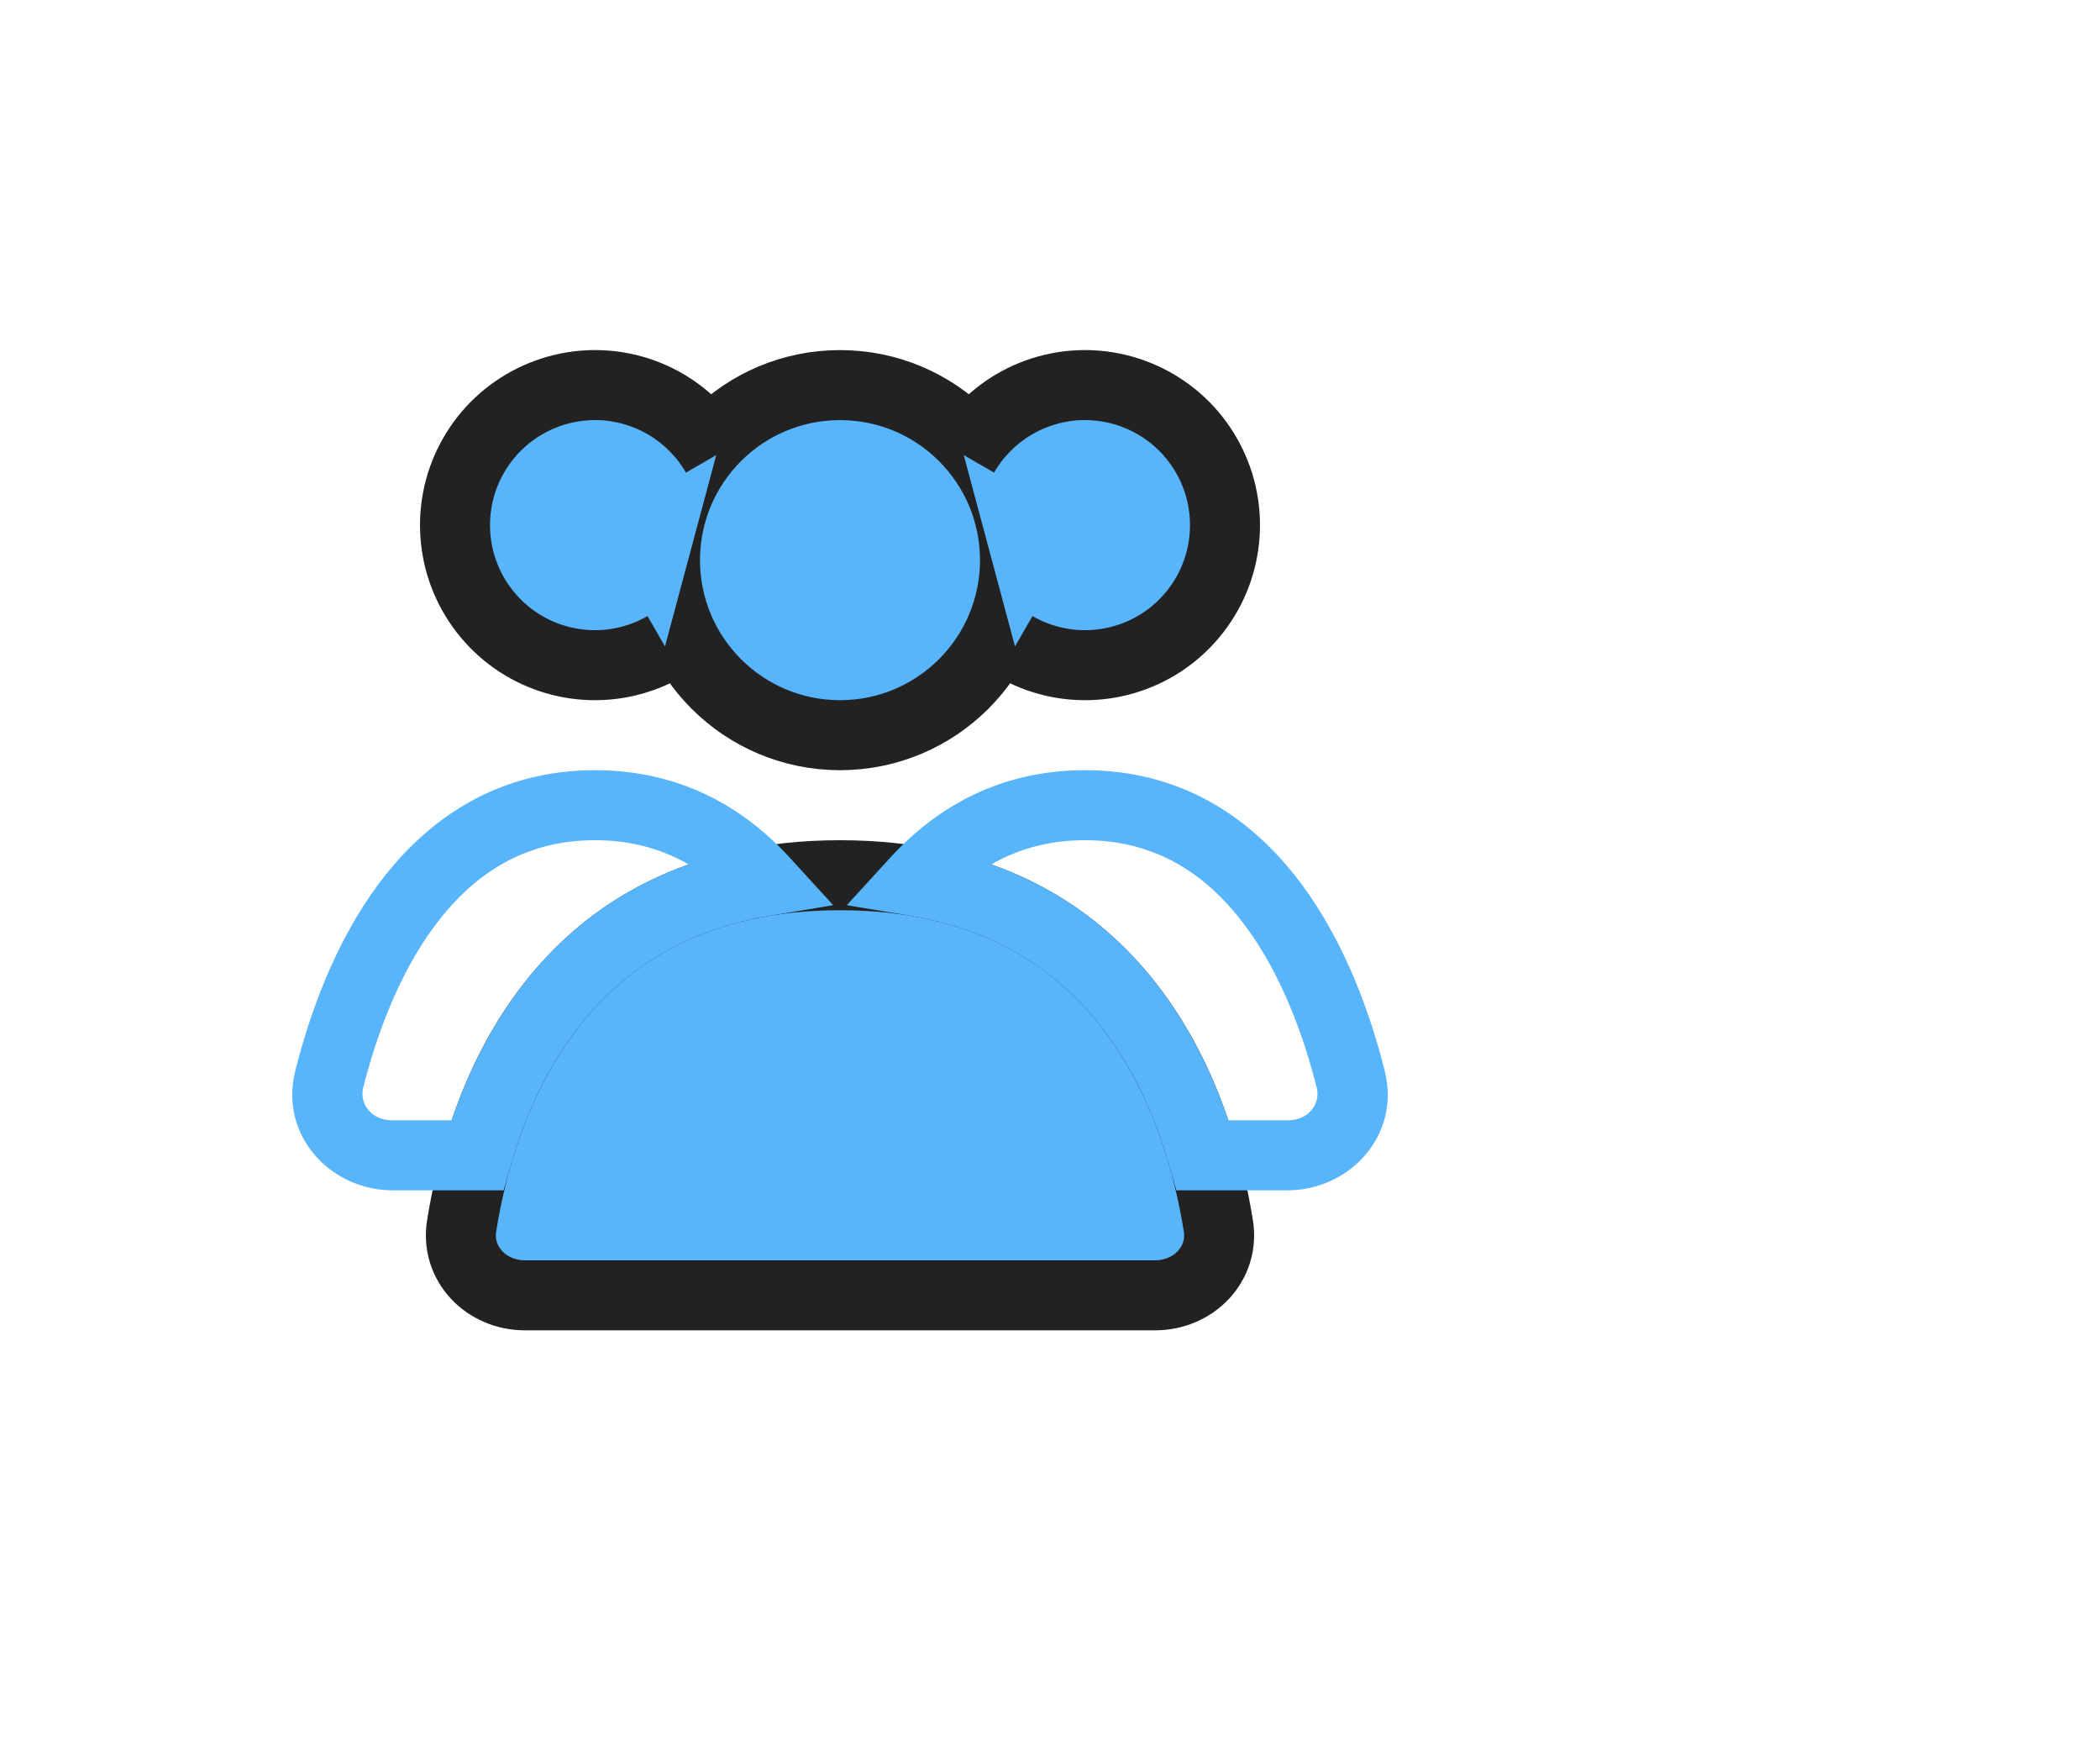
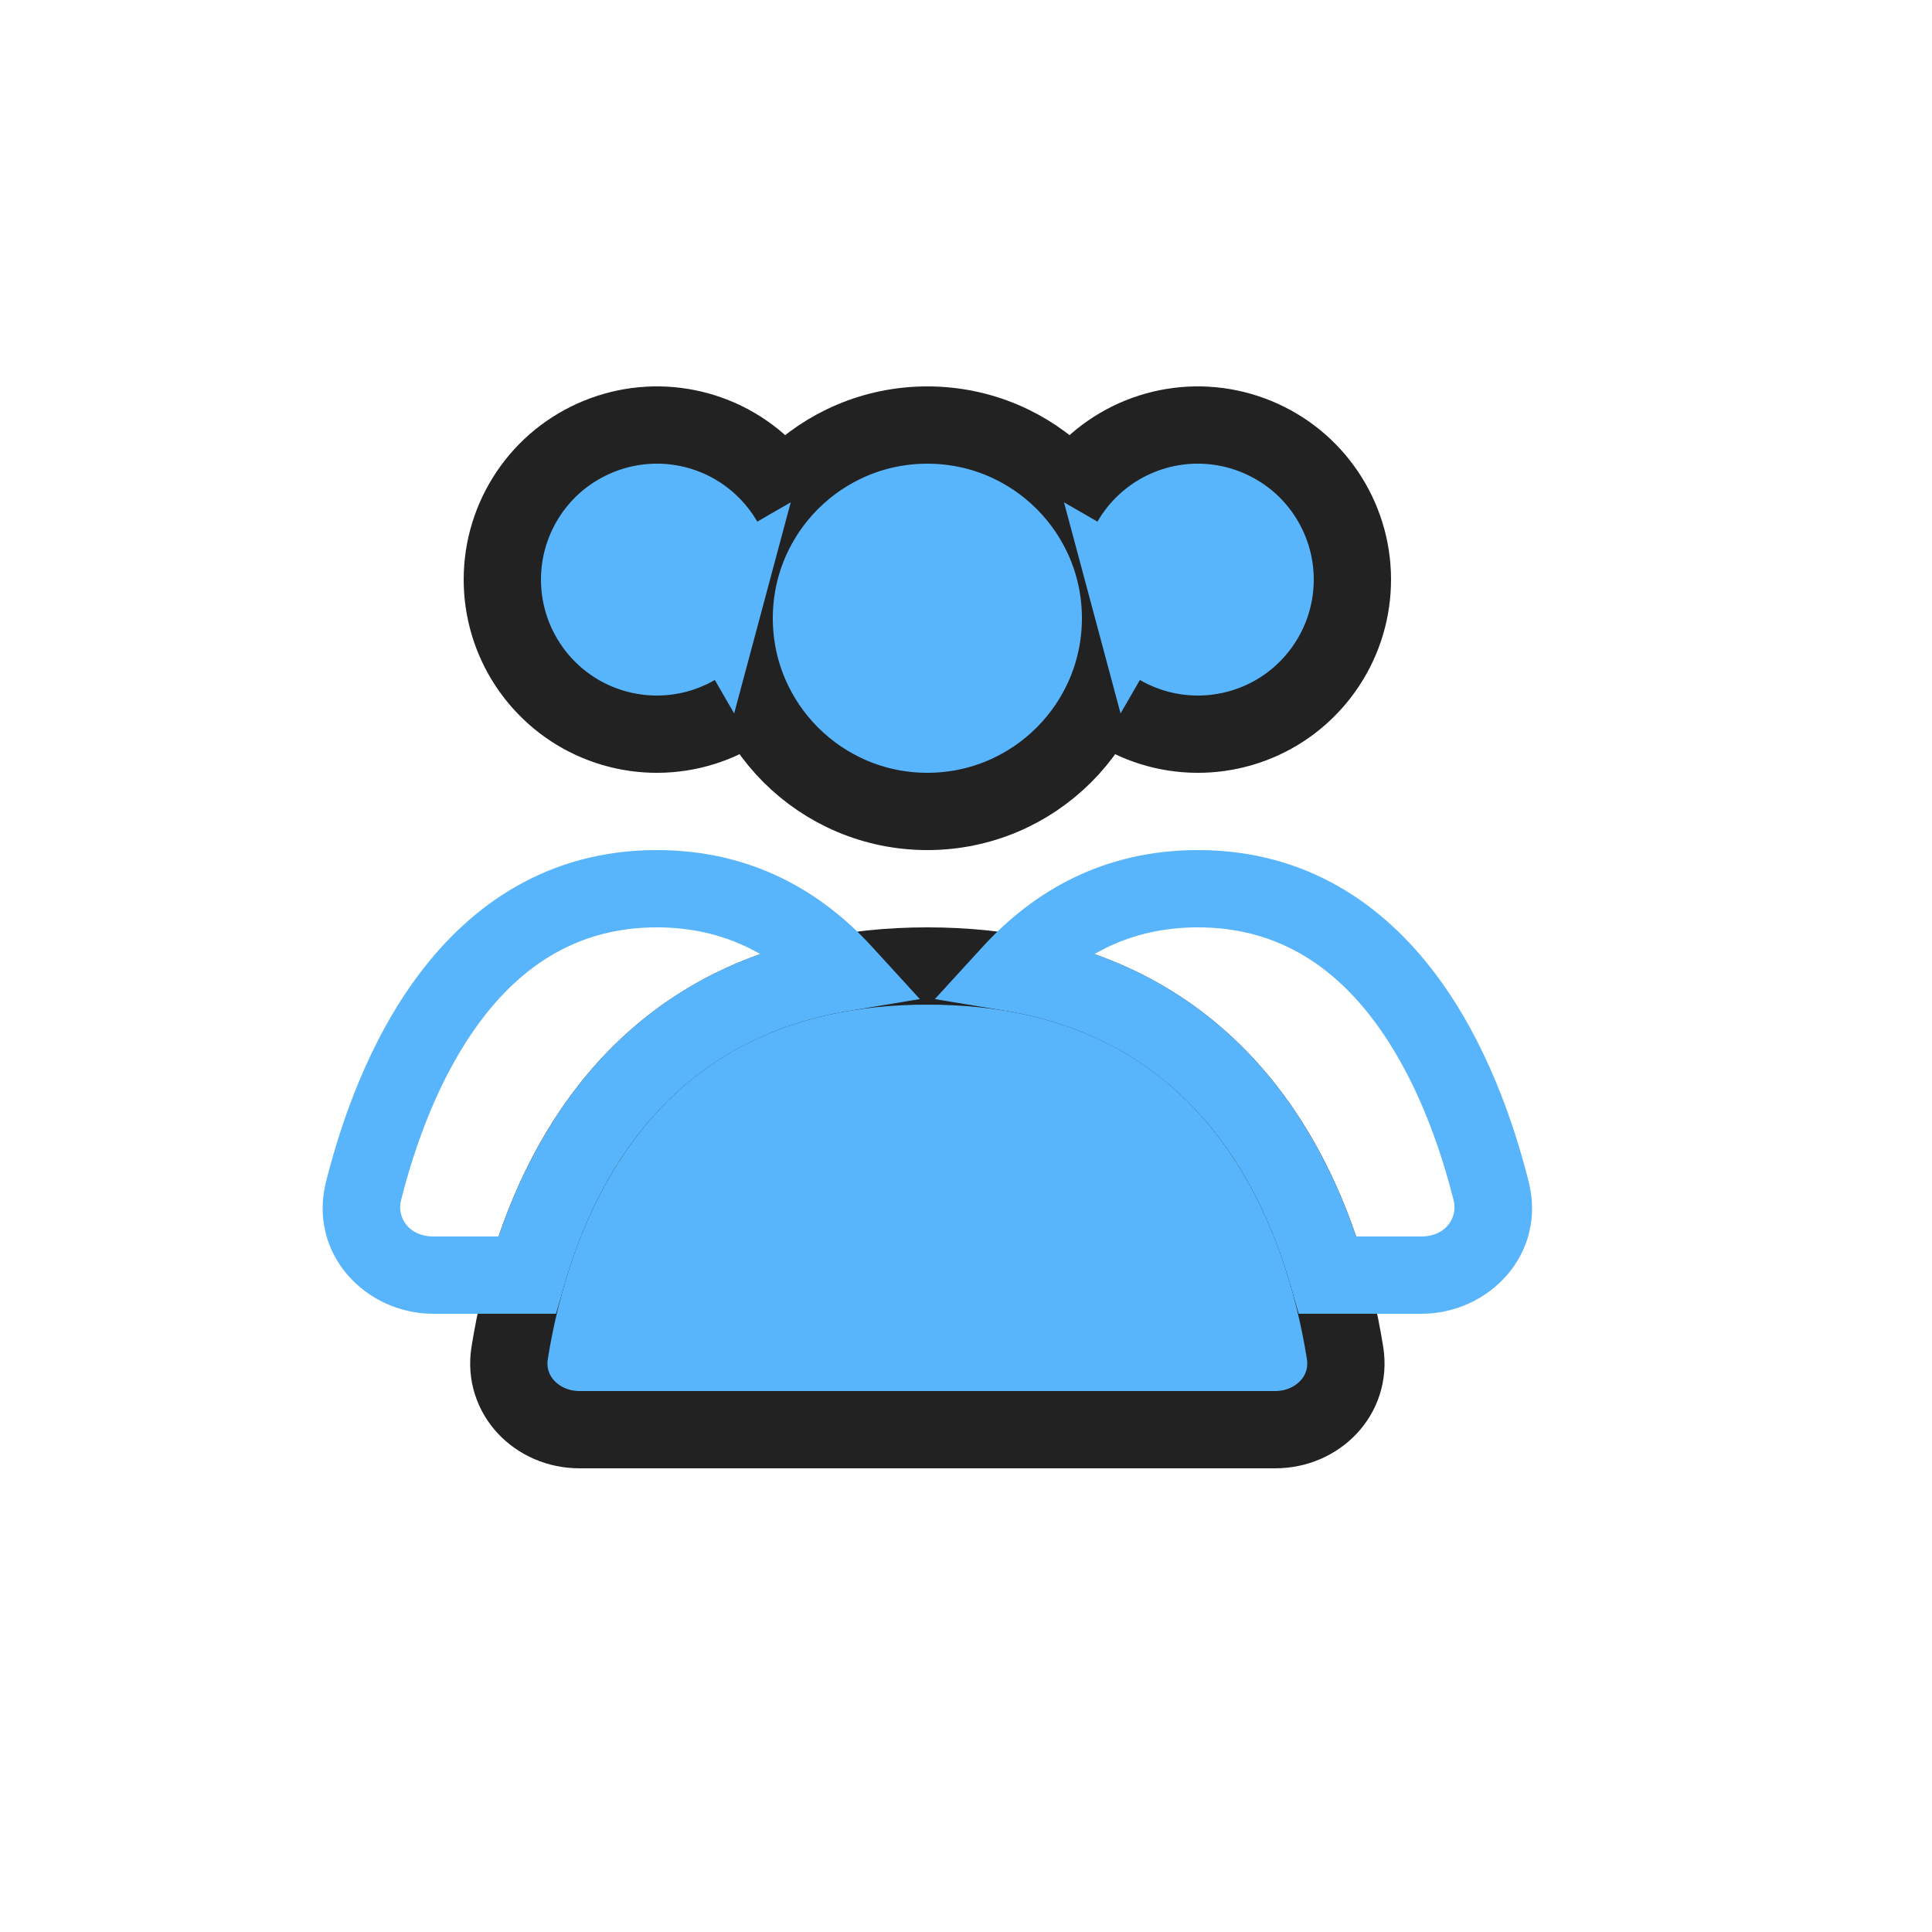
- <svg xmlns="http://www.w3.org/2000/svg" viewBox="0 0 30 25" width="30" height="25">
+ <svg xmlns="http://www.w3.org/2000/svg" viewBox="0 0 25 25" width="25" height="25">
  <style>
	tspan { white-space:pre }
    .shp0 { fill: #58b5fc } 
</style>
  <circle class="shp0" cx="12" cy="8" r="2.5" stroke="#222222" stroke-linecap="round" />
  <path class="shp0" d="M13.768 6.5C13.966 6.157 14.261 5.881 14.615 5.706C14.97 5.531 15.369 5.465 15.761 5.517C16.153 5.569 16.521 5.736 16.819 5.996C17.116 6.257 17.329 6.6 17.432 6.982C17.534 7.364 17.521 7.768 17.394 8.143C17.267 8.517 17.031 8.846 16.718 9.087C16.404 9.328 16.026 9.47 15.631 9.496C15.236 9.522 14.843 9.43 14.5 9.232" stroke="#222222" />
  <path class="shp0" d="M10.232 6.5C10.034 6.157 9.739 5.881 9.385 5.706C9.03 5.531 8.631 5.465 8.239 5.517C7.847 5.569 7.479 5.736 7.181 5.996C6.884 6.257 6.671 6.6 6.568 6.982C6.466 7.364 6.479 7.768 6.606 8.143C6.733 8.517 6.969 8.846 7.282 9.087C7.596 9.328 7.974 9.47 8.369 9.496C8.764 9.522 9.157 9.43 9.5 9.232" stroke="#222222" />
  <path class="shp0" d="M12 12.5C16.08 12.5 17.134 15.802 17.405 17.507C17.492 18.052 17.052 18.5 16.5 18.5H7.5C6.948 18.5 6.508 18.052 6.595 17.507C6.866 15.802 7.92 12.5 12 12.5Z" stroke="#222222" stroke-linecap="round" />
  <path class="shp0" d="M19.297 15.416L18.811 15.538L19.297 15.416ZM13.087 12.586L12.718 12.249L12.097 12.928L13.005 13.079L13.087 12.586ZM17.181 16.5L16.701 16.639L16.805 17H17.181V16.5ZM15.5 12C16.528 12 17.25 12.503 17.778 13.207C18.318 13.925 18.634 14.831 18.811 15.538L19.782 15.295C19.59 14.531 19.233 13.479 18.578 12.607C17.913 11.72 16.92 11 15.5 11V12ZM13.456 12.923C13.957 12.375 14.611 12 15.5 12V11C14.283 11 13.374 11.531 12.718 12.249L13.456 12.923ZM13.005 13.079C15.306 13.461 16.279 15.18 16.701 16.639L17.662 16.361C17.191 14.733 16.019 12.566 13.169 12.093L13.005 13.079ZM18.395 16H17.181V17H18.395V16ZM18.811 15.538C18.865 15.753 18.707 16 18.395 16V17C19.266 17 20.015 16.228 19.782 15.295L18.811 15.538Z" fill="#222222" />
  <path class="shp0" d="M10.913 12.586L10.995 13.079L11.903 12.928L11.282 12.249L10.913 12.586ZM4.703 15.416L5.188 15.538L4.703 15.416ZM6.819 16.5V17H7.195L7.299 16.639L6.819 16.5ZM8.5 12C9.389 12 10.043 12.375 10.544 12.923L11.282 12.249C10.626 11.531 9.717 11 8.5 11V12ZM5.188 15.538C5.366 14.831 5.682 13.925 6.222 13.207C6.75 12.503 7.472 12 8.5 12V11C7.08 11 6.087 11.72 5.422 12.607C4.767 13.479 4.41 14.531 4.218 15.295L5.188 15.538ZM5.605 16C5.292 16 5.135 15.753 5.188 15.538L4.218 15.295C3.985 16.228 4.734 17 5.605 17V16ZM6.819 16H5.605V17H6.819V16ZM7.299 16.639C7.721 15.18 8.694 13.461 10.995 13.079L10.831 12.093C7.981 12.566 6.809 14.733 6.338 16.361L7.299 16.639Z" fill="#222222" />
</svg>
